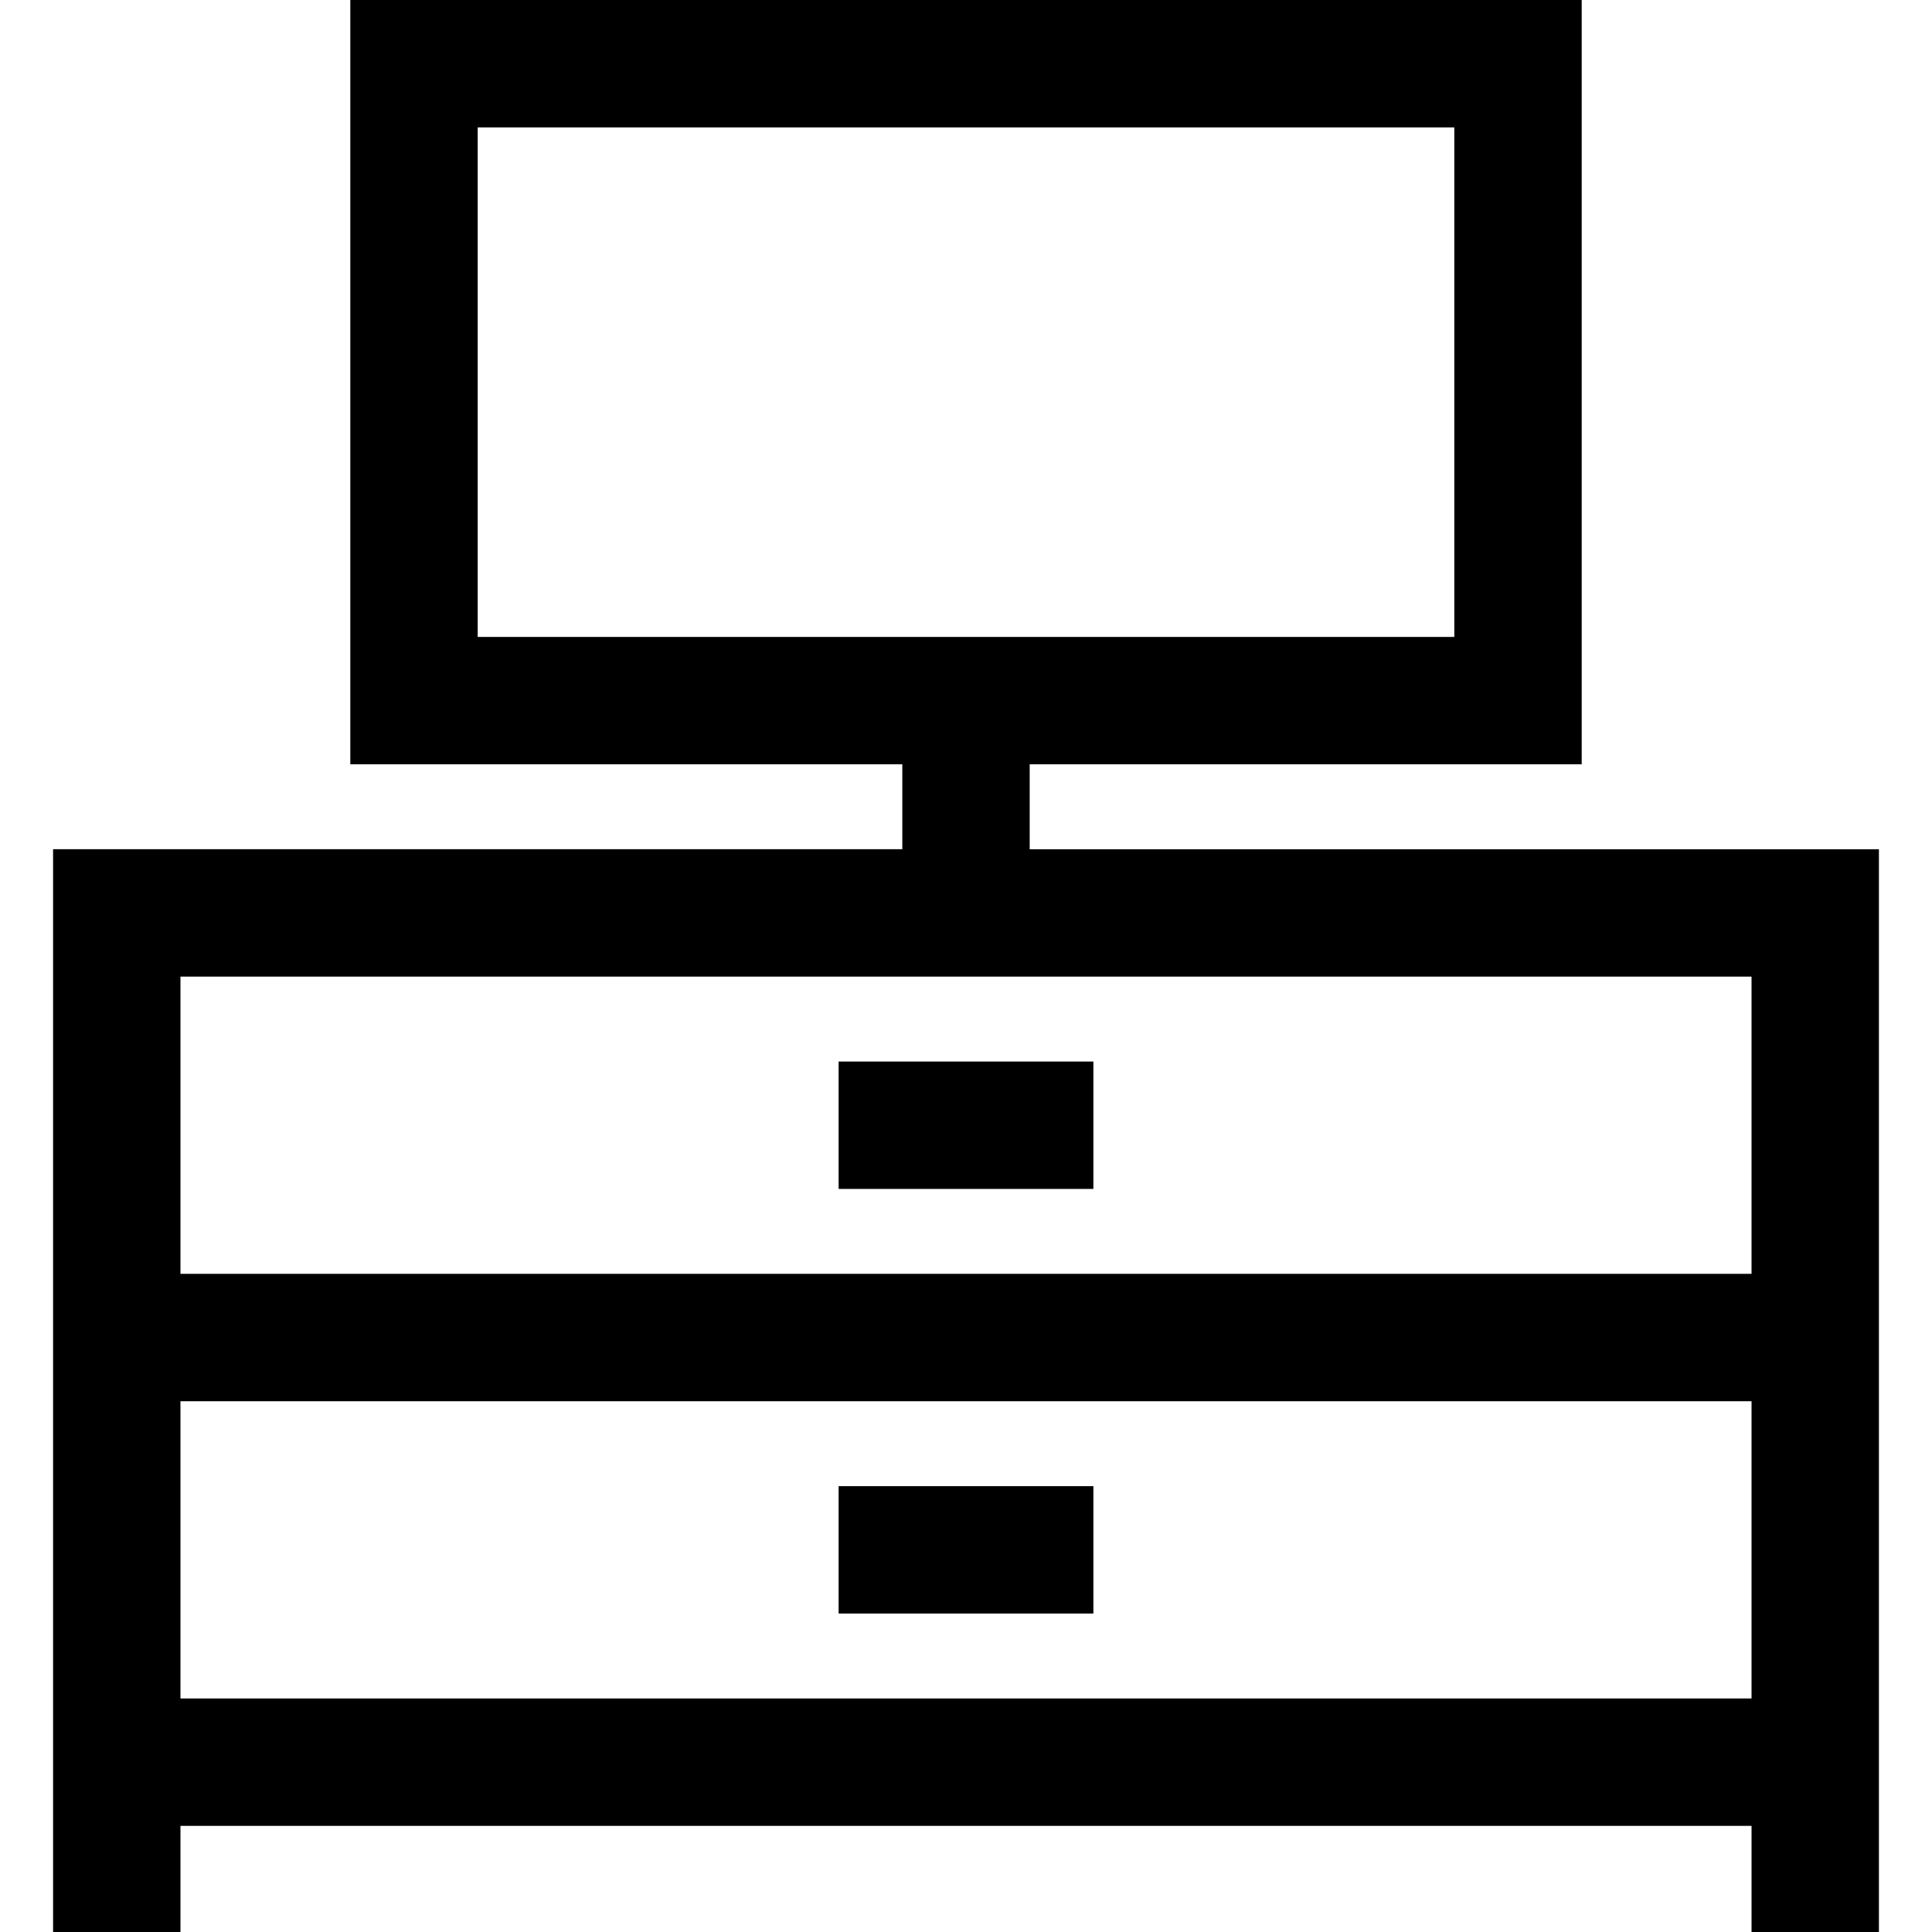
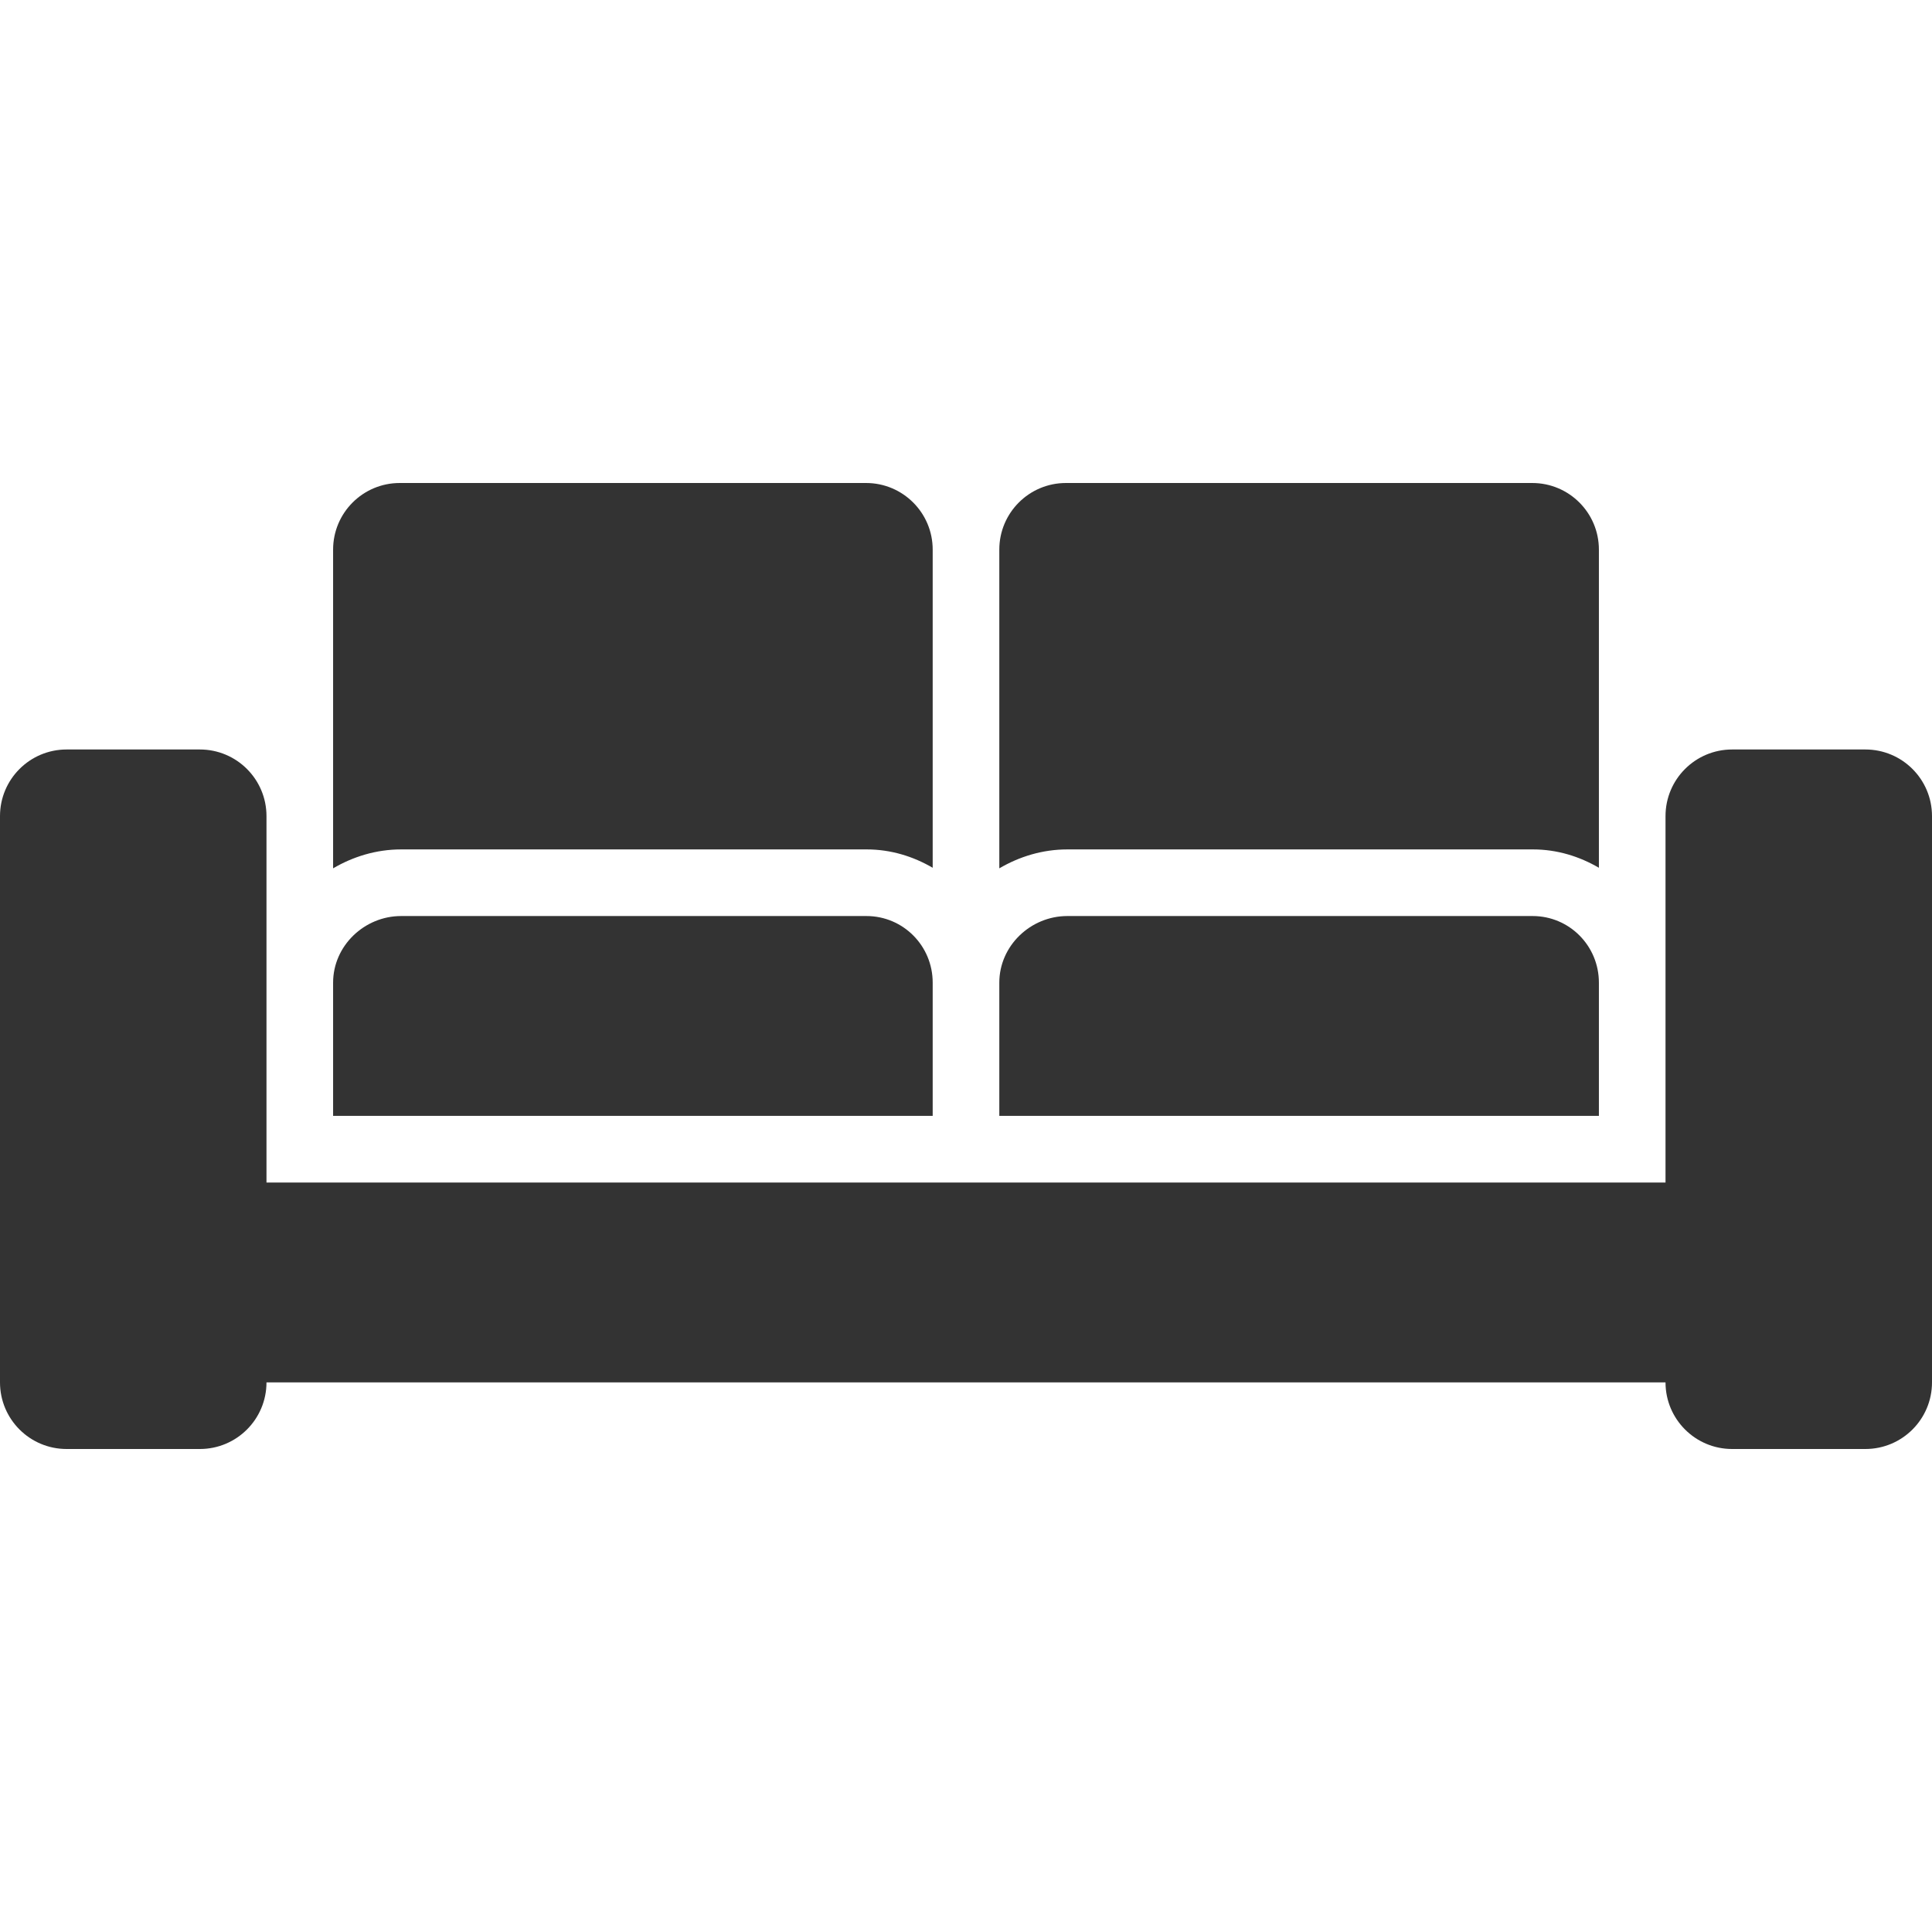
- <svg xmlns="http://www.w3.org/2000/svg" version="1.1" id="Layer_1" x="0px" y="0px" viewBox="0 0 512 512" style="enable-background:new 0 0 512 512;" xml:space="preserve">
+ <svg xmlns="http://www.w3.org/2000/svg" version="1.1" id="Capa_1" x="0px" y="0px" width="512px" height="512px" viewBox="0 0 554.625 554.625" style="enable-background:new 0 0 554.625 554.625;" xml:space="preserve">
  <g>
    <g>
-       <path d="M497.934,512l-0.001-286.945H272.878v-22.505h146.287V0H92.835v202.549H239.12v22.505H14.066V512h33.758v-28.132h416.352    V512H497.934z M126.593,168.791V33.758h258.813v135.033H126.593z M464.175,450.11H47.824v-78.769h416.351V450.11z     M464.175,337.582H47.824v-78.769h416.351V337.582z" />
-     </g>
-   </g>
-   <g>
-     <g>
-       <rect x="222.242" y="281.319" width="67.516" height="33.758" />
-     </g>
-   </g>
-   <g>
-     <g>
-       <rect x="222.242" y="393.846" width="67.516" height="33.758" />
+       <path d="M19.125,415.969h38.25c10.566,0,19.125-8.559,19.125-19.125h401.625c0,10.566,8.559,19.125,19.125,19.125h38.25    c10.566,0,19.125-8.559,19.125-19.125V234.281c0-10.566-8.559-19.125-19.125-19.125h-38.25c-10.566,0-19.125,8.559-19.125,19.125    v47.812v38.25v19.125H459H286.875H267.75H95.625H76.5v-19.125v-38.25v-47.812c0-10.566-8.559-19.125-19.125-19.125h-38.25    C8.559,215.156,0,223.715,0,234.281v162.562C0,407.41,8.559,415.969,19.125,415.969z" fill="#333333" />
+       <path d="M248.826,243.844c6.923,0,13.33,2.008,18.924,5.269v-91.331c0-10.566-8.559-19.125-19.125-19.125H114.75    c-10.566,0-19.125,8.559-19.125,19.125v91.494c5.747-3.366,12.374-5.432,19.527-5.432H248.826z" fill="#333333" />
+       <path d="M267.75,282.094c0-10.566-8.463-19.125-19.029-19.125h-0.096H115.152c-10.567,0-19.527,8.559-19.527,19.125v38.25H267.75    V282.094z" fill="#333333" />
+       <path d="M440.076,243.844c6.923,0,13.33,2.008,18.924,5.269v-91.331c0-10.566-8.559-19.125-19.125-19.125H306    c-10.566,0-19.125,8.559-19.125,19.125v91.494c5.747-3.366,12.374-5.432,19.526-5.432H440.076z" fill="#333333" />
+       <path d="M459,282.094c0-10.566-8.463-19.125-19.029-19.125h-0.096H306.401c-10.566,0-19.526,8.559-19.526,19.125v38.25H459    V282.094z" fill="#333333" />
    </g>
  </g>
  <g>
</g>
  <g>
</g>
  <g>
</g>
  <g>
</g>
  <g>
</g>
  <g>
</g>
  <g>
</g>
  <g>
</g>
  <g>
</g>
  <g>
</g>
  <g>
</g>
  <g>
</g>
  <g>
</g>
  <g>
</g>
  <g>
</g>
</svg>
